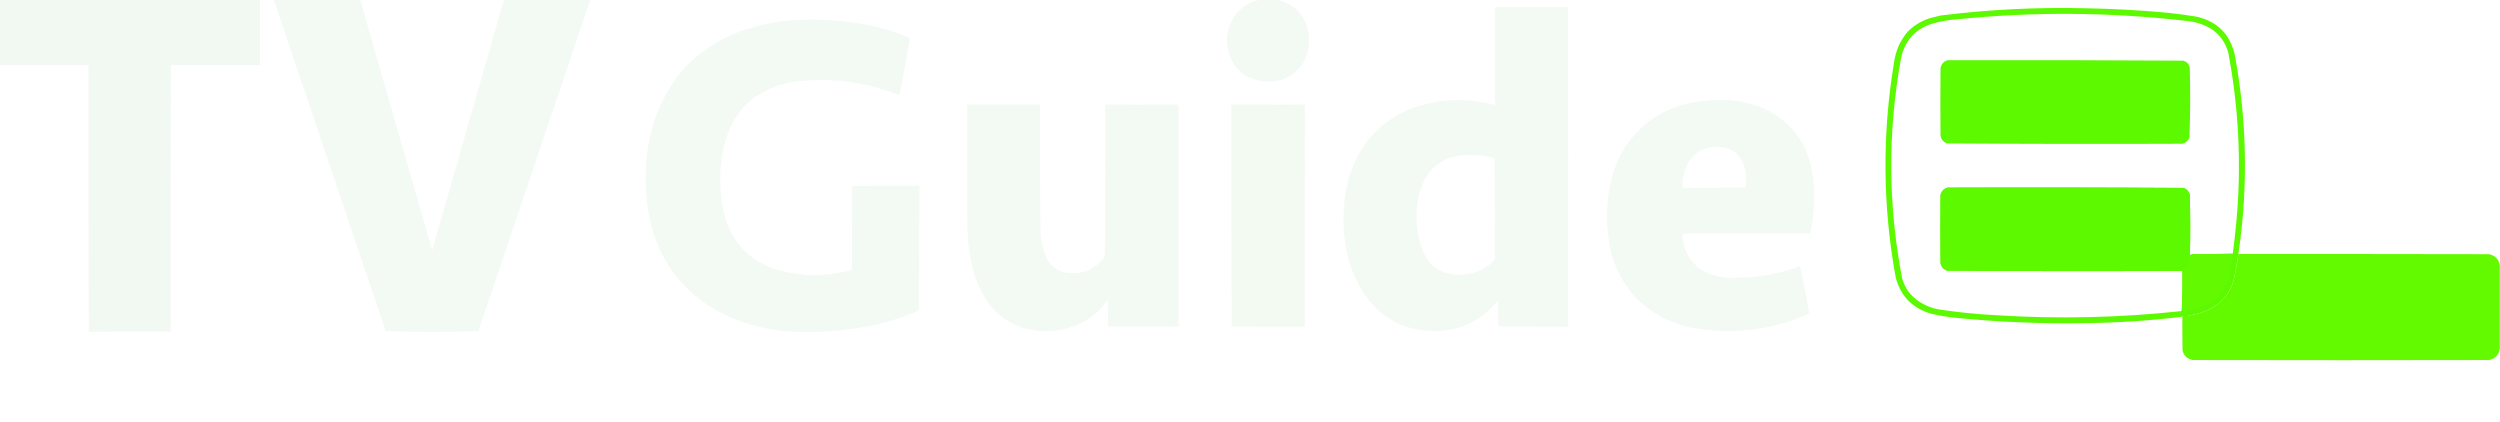
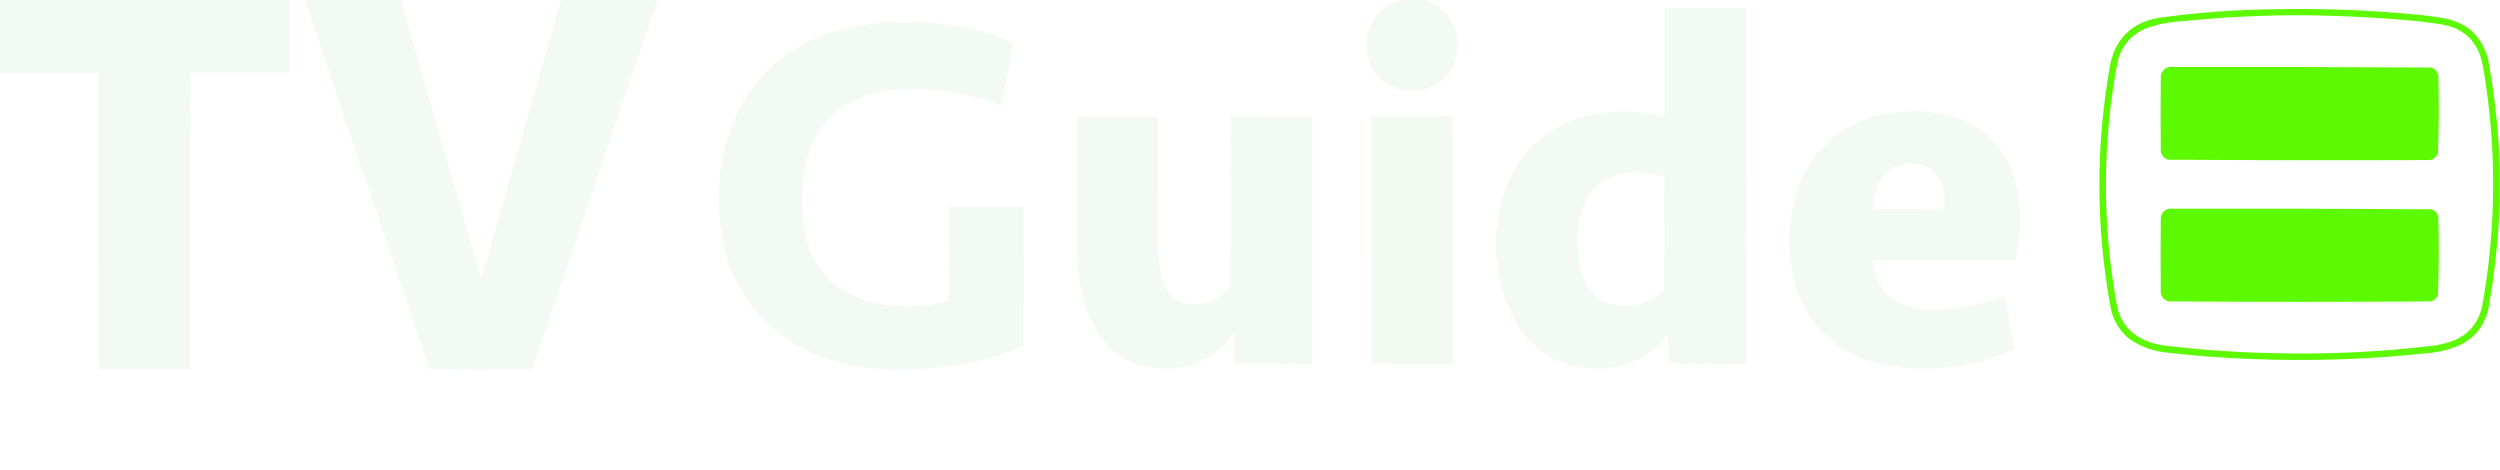
- <svg xmlns="http://www.w3.org/2000/svg" version="1.1" width="7583px" height="1280px" style="shape-rendering:geometricPrecision; text-rendering:geometricPrecision; image-rendering:optimizeQuality; fill-rule:evenodd; clip-rule:evenodd">
+ <svg xmlns="http://www.w3.org/2000/svg" version="1.1" width="6810px" height="1280px" style="shape-rendering:geometricPrecision; text-rendering:geometricPrecision; image-rendering:optimizeQuality; fill-rule:evenodd; clip-rule:evenodd">
  <g>
    <path style="opacity:1" fill="#f2f9f2" d="M -0.5,-0.5 C 262.5,-0.5 525.5,-0.5 788.5,-0.5C 788.5,65.5 788.5,131.5 788.5,197.5C 698.5,197.5 608.5,197.5 518.5,197.5C 517.5,466.666 517.167,735.999 517.5,1005.5C 434.998,1005.17 352.665,1005.5 270.5,1006.5C 270.167,1006.5 269.833,1006.5 269.5,1006.5C 269.5,736.167 269.5,465.833 269.5,195.5C 179.5,195.5 89.5,195.5 -0.5,195.5C -0.5,130.167 -0.5,64.833 -0.5,-0.5 Z" />
  </g>
  <g>
    <path style="opacity:1" fill="#f3f9f3" d="M 830.5,-0.5 C 917.833,-0.5 1005.17,-0.5 1092.5,-0.5C 1165.03,252.945 1237.86,506.279 1311,759.5C 1383.5,506.148 1456,252.815 1528.5,-0.5C 1615.83,-0.5 1703.17,-0.5 1790.5,-0.5C 1677.44,334.509 1564.27,669.509 1451,1004.5C 1404.38,1005.83 1357.54,1006.5 1310.5,1006.5C 1263.46,1006.5 1216.62,1005.83 1170,1004.5C 1056.73,669.509 943.559,334.509 830.5,-0.5 Z" />
  </g>
  <g>
    <path style="opacity:1" fill="#f3f9f3" d="M 3821.5,-0.5 C 3838.17,-0.5 3854.83,-0.5 3871.5,-0.5C 3921.14,9.929 3952.98,39.595 3967,88.5C 3974.73,122.953 3970.73,155.953 3955,187.5C 3925.43,233.286 3883.26,252.786 3828.5,246C 3778.21,239.055 3744.71,211.555 3728,163.5C 3715.87,122.106 3721.53,83.439 3745,47.5C 3764.51,21.993 3790.01,5.993 3821.5,-0.5 Z" />
  </g>
  <g>
    <path style="opacity:1" fill="#f3f9f3" d="M 4755.5,21.5 C 4755.67,343.834 4755.5,666.167 4755,988.5C 4685.57,989.665 4616.07,989.831 4546.5,989C 4545.84,975.069 4545.17,961.235 4544.5,947.5C 4544.67,935.472 4544.17,923.472 4543,911.5C 4495.78,970.862 4433.94,1001.7 4357.5,1004C 4260.95,1005.32 4186.45,965.819 4134,885.5C 4102.59,834.595 4083.92,779.262 4078,719.5C 4071.04,657.922 4075.71,597.255 4092,537.5C 4133,410.916 4218.84,335.083 4349.5,310C 4411.83,299.047 4473.5,301.881 4534.5,318.5C 4534.5,219.5 4534.5,120.5 4534.5,21.5C 4608.17,21.5 4681.83,21.5 4755.5,21.5 Z M 4437.5,470.5 C 4470.1,468.426 4502.1,471.76 4533.5,480.5C 4534.67,583.165 4534.83,685.832 4534,788.5C 4500.37,821.492 4459.87,836.325 4412.5,833C 4371.81,829.615 4341.64,810.115 4322,774.5C 4310.81,752.061 4303.47,728.395 4300,703.5C 4295,668.394 4295.67,633.394 4302,598.5C 4308.48,566.54 4322.15,538.207 4343,513.5C 4369.32,487.927 4400.82,473.594 4437.5,470.5 Z" />
  </g>
  <g>
    <path style="opacity:1" fill="#f3f3f3" d="M 4755.5,21.5 C 4756.5,344.333 4756.83,667.333 4756.5,990.5C 4686.17,990.667 4615.83,990.5 4545.5,990C 4544.51,975.912 4544.18,961.745 4544.5,947.5C 4545.17,961.235 4545.84,975.069 4546.5,989C 4616.07,989.831 4685.57,989.665 4755,988.5C 4755.5,666.167 4755.67,343.834 4755.5,21.5 Z" />
  </g>
  <g>
-     <path style="opacity:1" fill="#5cf900" d="M 6789.5,770.5 C 6786.16,793.187 6782.16,816.021 6777.5,839C 6771.02,873.286 6754.02,901.286 6726.5,923C 6704.63,938.118 6680.96,948.451 6655.5,954C 6648.16,954.868 6640.99,956.368 6634,958.5C 6630.33,958.5 6626.67,958.5 6623,958.5C 6621.7,959.085 6620.53,959.751 6619.5,960.5C 6522.26,972.598 6424.6,979.098 6326.5,980C 6194.85,982.421 6063.52,977.088 5932.5,964C 5907.9,961.581 5883.56,957.581 5859.5,952C 5801.83,935.997 5765.33,899.163 5750,841.5C 5710.44,624.458 5708.77,407.125 5745,189.5C 5749.82,153.881 5763.82,122.548 5787,95.5C 5807.88,74.675 5832.71,60.508 5861.5,53C 5869.8,50.843 5878.13,48.843 5886.5,47C 6031.61,28.889 6177.28,21.555 6323.5,25C 6404.99,26.379 6486.32,30.712 6567.5,38C 6598.29,41.016 6628.96,45.016 6659.5,50C 6724.9,63.732 6764.73,103.232 6779,168.5C 6815.7,368.646 6819.2,569.313 6789.5,770.5 Z M 6772.5,769.5 C 6732.24,770.327 6691.9,770.827 6651.5,771C 6648.34,771.396 6645.34,772.229 6642.5,773.5C 6643.84,712.494 6643.68,651.494 6642,590.5C 6639.34,580.506 6633.17,573.672 6623.5,570C 6384.84,568.468 6146.17,568.134 5907.5,569C 5895.9,572.268 5888.73,579.768 5886,591.5C 5885.33,660.5 5885.33,729.5 5886,798.5C 5888.65,809.82 5895.49,817.32 5906.5,821C 6144.17,822.497 6381.83,822.664 6619.5,821.5C 6620.15,862.386 6619.49,903.053 6617.5,943.5C 6429.88,963.888 6241.88,968.054 6053.5,956C 5994.52,953.002 5935.85,947.002 5877.5,938C 5844.67,931.177 5816.84,915.677 5794,891.5C 5783.14,878.121 5775.14,863.121 5770,846.5C 5726.43,622.046 5725.43,397.38 5767,172.5C 5779.65,120.183 5811.82,86.35 5863.5,71C 5889.06,64.073 5915.06,59.74 5941.5,58C 6170.68,35.116 6399.68,36.782 6628.5,63C 6659,65.165 6687,74.499 6712.5,91C 6735.83,108.792 6751.33,131.959 6759,160.5C 6790.5,327.666 6798.83,495.999 6784,665.5C 6780.86,700.253 6777.03,734.919 6772.5,769.5 Z" />
+     <path style="opacity:1" fill="#5cf900" d="M 6809.5,454.5 C 6809.5,486.167 6809.5,517.833 6809.5,549.5C 6805.94,648.089 6795.44,746.089 6778,843.5C 6764.98,894.858 6733.48,929.358 6683.5,947C 6657.25,956.05 6630.25,961.383 6602.5,963C 6446.54,979.301 6290.21,984.301 6133.5,978C 6058.27,975.317 5983.27,969.65 5908.5,961C 5867.55,958.132 5830.55,944.799 5797.5,921C 5773.09,899.699 5757.26,873.199 5750,841.5C 5708.61,618.201 5708.28,394.868 5749,171.5C 5765.34,103.048 5808.17,62.215 5877.5,49C 5986.62,33.792 6096.29,25.792 6206.5,25C 6338,22.611 6469.17,28.111 6600,41.5C 6619.89,43.96 6639.72,46.793 6659.5,50C 6722.82,62.989 6762.32,100.823 6778,163.5C 6795.51,259.895 6806.01,356.895 6809.5,454.5 Z M 6234.5,41.5 C 6349.42,41.193 6464.08,46.36 6578.5,57C 6601.9,59.508 6625.23,62.508 6648.5,66C 6712.68,76.511 6750.84,113.678 6763,177.5C 6801.55,397.298 6800.89,616.965 6761,836.5C 6748.58,886.251 6717.75,918.418 6668.5,933C 6657.32,936.296 6645.98,938.962 6634.5,941C 6489.03,958.673 6343.03,965.673 6196.5,962C 6095.46,960.264 5994.79,953.264 5894.5,941C 5864.86,937.345 5837.86,927.012 5813.5,910C 5788.99,890.487 5773.49,865.32 5767,834.5C 5725.73,611.017 5726.4,387.684 5769,164.5C 5780.68,122.822 5806.51,93.655 5846.5,77C 5877.22,66.057 5908.88,59.723 5941.5,58C 6039.08,48.172 6136.75,42.672 6234.5,41.5 Z" />
  </g>
  <g>
    <path style="opacity:1" fill="#f3f9f3" d="M 2446.5,59.5 C 2518.02,58.428 2588.68,65.595 2658.5,81C 2692.55,89.351 2725.55,100.685 2757.5,115C 2758.43,116.194 2759.1,117.527 2759.5,119C 2749.71,174.564 2739.54,230.064 2729,285.5C 2728.75,286.624 2728.25,287.624 2727.5,288.5C 2620.29,245.792 2509.63,232.959 2395.5,250C 2285.05,273.785 2217.88,340.951 2194,451.5C 2181.09,515.569 2181.42,579.569 2195,643.5C 2217.06,734.892 2273.22,793.725 2363.5,820C 2434.11,838.817 2504.78,839.15 2575.5,821C 2577.87,820.265 2580.2,819.432 2582.5,818.5C 2583.33,814.878 2583.83,811.211 2584,807.5C 2584.33,726.5 2584.67,645.5 2585,564.5C 2652.76,563.502 2720.6,563.169 2788.5,563.5C 2788.77,689.503 2788.27,815.503 2787,941.5C 2729.31,967.282 2669.15,984.782 2606.5,994C 2534.58,1005.88 2462.25,1009.54 2389.5,1005C 2303.45,998.537 2223.78,972.87 2150.5,928C 2064.49,871.598 2006.99,793.764 1978,694.5C 1960.98,630.21 1954.98,564.877 1960,498.5C 1965.99,400.515 1997.32,311.848 2054,232.5C 2104.52,169.676 2167.69,124.176 2243.5,96C 2309.23,72.379 2376.9,60.212 2446.5,59.5 Z" />
  </g>
  <g>
    <path style="opacity:1" fill="#5cf900" d="M 5908.5,182.5 C 6146.54,182.004 6384.54,182.504 6622.5,184C 6632.74,187.239 6639.24,194.072 6642,204.5C 6643.96,275.535 6643.62,346.535 6641,417.5C 6636.97,427.27 6629.81,433.437 6619.5,436C 6381.5,436.931 6143.5,436.598 5905.5,435C 5895.06,430.897 5888.56,423.397 5886,412.5C 5885.33,343.833 5885.33,275.167 5886,206.5C 5888.57,193.767 5896.07,185.767 5908.5,182.5 Z" />
  </g>
  <g>
    <path style="opacity:1" fill="#f2f2f2" d="M -0.5,195.5 C 89.5,195.5 179.5,195.5 269.5,195.5C 269.5,465.833 269.5,736.167 269.5,1006.5C 268.5,737.001 268.167,467.334 268.5,197.5C 178.833,197.5 89.167,197.5 -0.5,197.5C -0.5,196.833 -0.5,196.167 -0.5,195.5 Z" />
  </g>
  <g>
    <path style="opacity:1" fill="#f9f9f9" d="M 518.5,197.5 C 518.5,467.167 518.5,736.833 518.5,1006.5C 435.833,1006.5 353.167,1006.5 270.5,1006.5C 352.665,1005.5 434.998,1005.17 517.5,1005.5C 517.167,735.999 517.5,466.666 518.5,197.5 Z" />
  </g>
  <g>
    <path style="opacity:1" fill="#f3f9f3" d="M 5210.5,302.5 C 5257.43,301.932 5302.76,310.099 5346.5,327C 5436.15,369.055 5486.98,439.555 5499,538.5C 5505.79,595.649 5502.96,652.315 5490.5,708.5C 5361.17,708.5 5231.83,708.5 5102.5,708.5C 5103.46,754.596 5122.46,791.096 5159.5,818C 5191.76,836.021 5226.42,844.187 5263.5,842.5C 5315.38,842.16 5366.38,835.327 5416.5,822C 5431.38,817.817 5445.88,812.65 5460,806.5C 5468.66,850.471 5477.33,894.471 5486,938.5C 5487,942.473 5487.33,946.473 5487,950.5C 5428.24,978.317 5366.41,995.15 5301.5,1001C 5242.77,1006.98 5184.44,1004.31 5126.5,993C 5060.89,978.296 5004.73,947.129 4958,899.5C 4915.32,850.793 4889.32,794.126 4880,729.5C 4870.32,665.551 4873.32,602.218 4889,539.5C 4911.45,455.651 4959.62,391.484 5033.5,347C 5068.65,327.951 5105.98,315.285 5145.5,309C 5167.21,305.666 5188.87,303.499 5210.5,302.5 Z M 5196.5,445.5 C 5248.44,441.959 5280.94,465.292 5294,515.5C 5297.62,533.138 5297.95,550.804 5295,568.5C 5230.9,569.498 5166.74,569.831 5102.5,569.5C 5102.72,546.294 5107.22,523.961 5116,502.5C 5132.47,468.863 5159.3,449.863 5196.5,445.5 Z" />
  </g>
  <g>
    <path style="opacity:1" fill="#f3f9f3" d="M 3352.5,561.5 C 3353.67,560.504 3354.33,559.171 3354.5,557.5C 3353.34,478.188 3353.17,398.855 3354,319.5C 3427.1,318.502 3500.26,318.169 3573.5,318.5C 3573.67,541.834 3573.5,765.167 3573,988.5C 3502.74,989.165 3432.57,989.832 3362.5,990.5C 3361.88,990.389 3361.38,990.056 3361,989.5C 3360.67,962.167 3360.33,934.833 3360,907.5C 3337.52,942.311 3307.36,968.144 3269.5,985C 3211.55,1008.48 3152.88,1010.48 3093.5,991C 3047.06,973.373 3011.23,943.207 2986,900.5C 2965.42,865.772 2951.76,828.439 2945,788.5C 2938.87,756.783 2935.2,724.783 2934,692.5C 2933.5,567.5 2933.33,442.5 2933.5,317.5C 3007.17,317.5 3080.83,317.5 3154.5,317.5C 3154.52,445.835 3155.02,574.168 3156,702.5C 3157.54,733.011 3164.88,762.011 3178,789.5C 3191.91,812.046 3212.08,824.879 3238.5,828C 3285.17,832.571 3322.67,816.404 3351,779.5C 3352.49,706.916 3352.99,634.249 3352.5,561.5 Z" />
  </g>
  <g>
    <path style="opacity:1" fill="#f5f5f5" d="M 3362.5,990.5 C 3432.57,989.832 3502.74,989.165 3573,988.5C 3573.5,765.167 3573.67,541.834 3573.5,318.5C 3500.26,318.169 3427.1,318.502 3354,319.5C 3353.17,398.855 3353.34,478.188 3354.5,557.5C 3354.33,559.171 3353.67,560.504 3352.5,561.5C 3352.5,480.167 3352.5,398.833 3352.5,317.5C 3426.5,317.5 3500.5,317.5 3574.5,317.5C 3574.5,541.833 3574.5,766.167 3574.5,990.5C 3503.83,990.5 3433.17,990.5 3362.5,990.5 Z" />
  </g>
  <g>
    <path style="opacity:1" fill="#f5f5f5" d="M 3735.5,317.5 C 3809.5,317.5 3883.5,317.5 3957.5,317.5C 3957.5,541.833 3957.5,766.167 3957.5,990.5C 3883.6,990.832 3809.76,990.498 3736,989.5C 3735.5,765.5 3735.33,541.5 3735.5,317.5 Z" />
  </g>
  <g>
    <path style="opacity:1" fill="#f2faf2" d="M 3737.5,318.5 C 3810.5,318.333 3883.5,318.5 3956.5,319C 3955.5,542.43 3955.17,765.93 3955.5,989.5C 3882.83,989.5 3810.17,989.5 3737.5,989.5C 3737.5,765.833 3737.5,542.167 3737.5,318.5 Z" />
  </g>
  <g>
-     <path style="opacity:1" fill="#5cf900" d="M 6642.5,773.5 C 6641.69,782.423 6641.19,791.423 6641,800.5C 6639.71,805.562 6636.88,810.062 6632.5,814C 6628.07,816.541 6623.74,819.041 6619.5,821.5C 6381.83,822.664 6144.17,822.497 5906.5,821C 5895.49,817.32 5888.65,809.82 5886,798.5C 5885.33,729.5 5885.33,660.5 5886,591.5C 5888.73,579.768 5895.9,572.268 5907.5,569C 6146.17,568.134 6384.84,568.468 6623.5,570C 6633.17,573.672 6639.34,580.506 6642,590.5C 6643.68,651.494 6643.84,712.494 6642.5,773.5 Z" />
-   </g>
-   <g>
-     <path style="opacity:1" fill="#63f900" d="M 6772.5,769.5 C 6772.78,770.216 6773.12,771.049 6773.5,772C 6770.96,790.53 6767.63,809.196 6763.5,828C 6755.68,878.513 6727.02,913.179 6677.5,932C 6661.11,936.724 6644.61,940.557 6628,943.5C 6627.59,943.043 6627.09,942.709 6626.5,942.5C 6623.43,943.797 6620.43,944.131 6617.5,943.5C 6619.49,903.053 6620.15,862.386 6619.5,821.5C 6623.74,819.041 6628.07,816.541 6632.5,814C 6636.88,810.062 6639.71,805.562 6641,800.5C 6641.19,791.423 6641.69,782.423 6642.5,773.5C 6645.34,772.229 6648.34,771.396 6651.5,771C 6691.9,770.827 6732.24,770.327 6772.5,769.5 Z" />
-   </g>
-   <g>
-     <path style="opacity:1" fill="#63fa00" d="M 6789.5,770.5 C 7042.83,770.333 7296.17,770.5 7549.5,771C 7568.14,774.801 7579.14,785.968 7582.5,804.5C 7582.5,889.167 7582.5,973.833 7582.5,1058.5C 7579.24,1076.59 7568.58,1087.76 7550.5,1092C 7250.83,1092.67 6951.17,1092.67 6651.5,1092C 6634.56,1089.06 6624.06,1079.23 6620,1062.5C 6619.5,1028.5 6619.33,994.502 6619.5,960.5C 6620.53,959.751 6621.7,959.085 6623,958.5C 6626.67,958.5 6630.33,958.5 6634,958.5C 6640.99,956.368 6648.16,954.868 6655.5,954C 6680.96,948.451 6704.63,938.118 6726.5,923C 6754.02,901.286 6771.02,873.286 6777.5,839C 6782.16,816.021 6786.16,793.187 6789.5,770.5 Z" />
+     <path style="opacity:1" fill="#5cf900" d="M 5907.5,568.5 C 6146.17,568.134 6384.84,568.634 6623.5,570C 6633.17,573.672 6639.34,580.506 6642,590.5C 6643.95,661.543 6643.62,732.543 6641,803.5C 6637.77,812.401 6631.6,818.234 6622.5,821C 6383.83,822.67 6145.17,822.67 5906.5,821C 5895.49,817.32 5888.65,809.82 5886,798.5C 5885.33,729.5 5885.33,660.5 5886,591.5C 5888.92,579.752 5896.08,572.085 5907.5,568.5 Z" />
  </g>
</svg>
